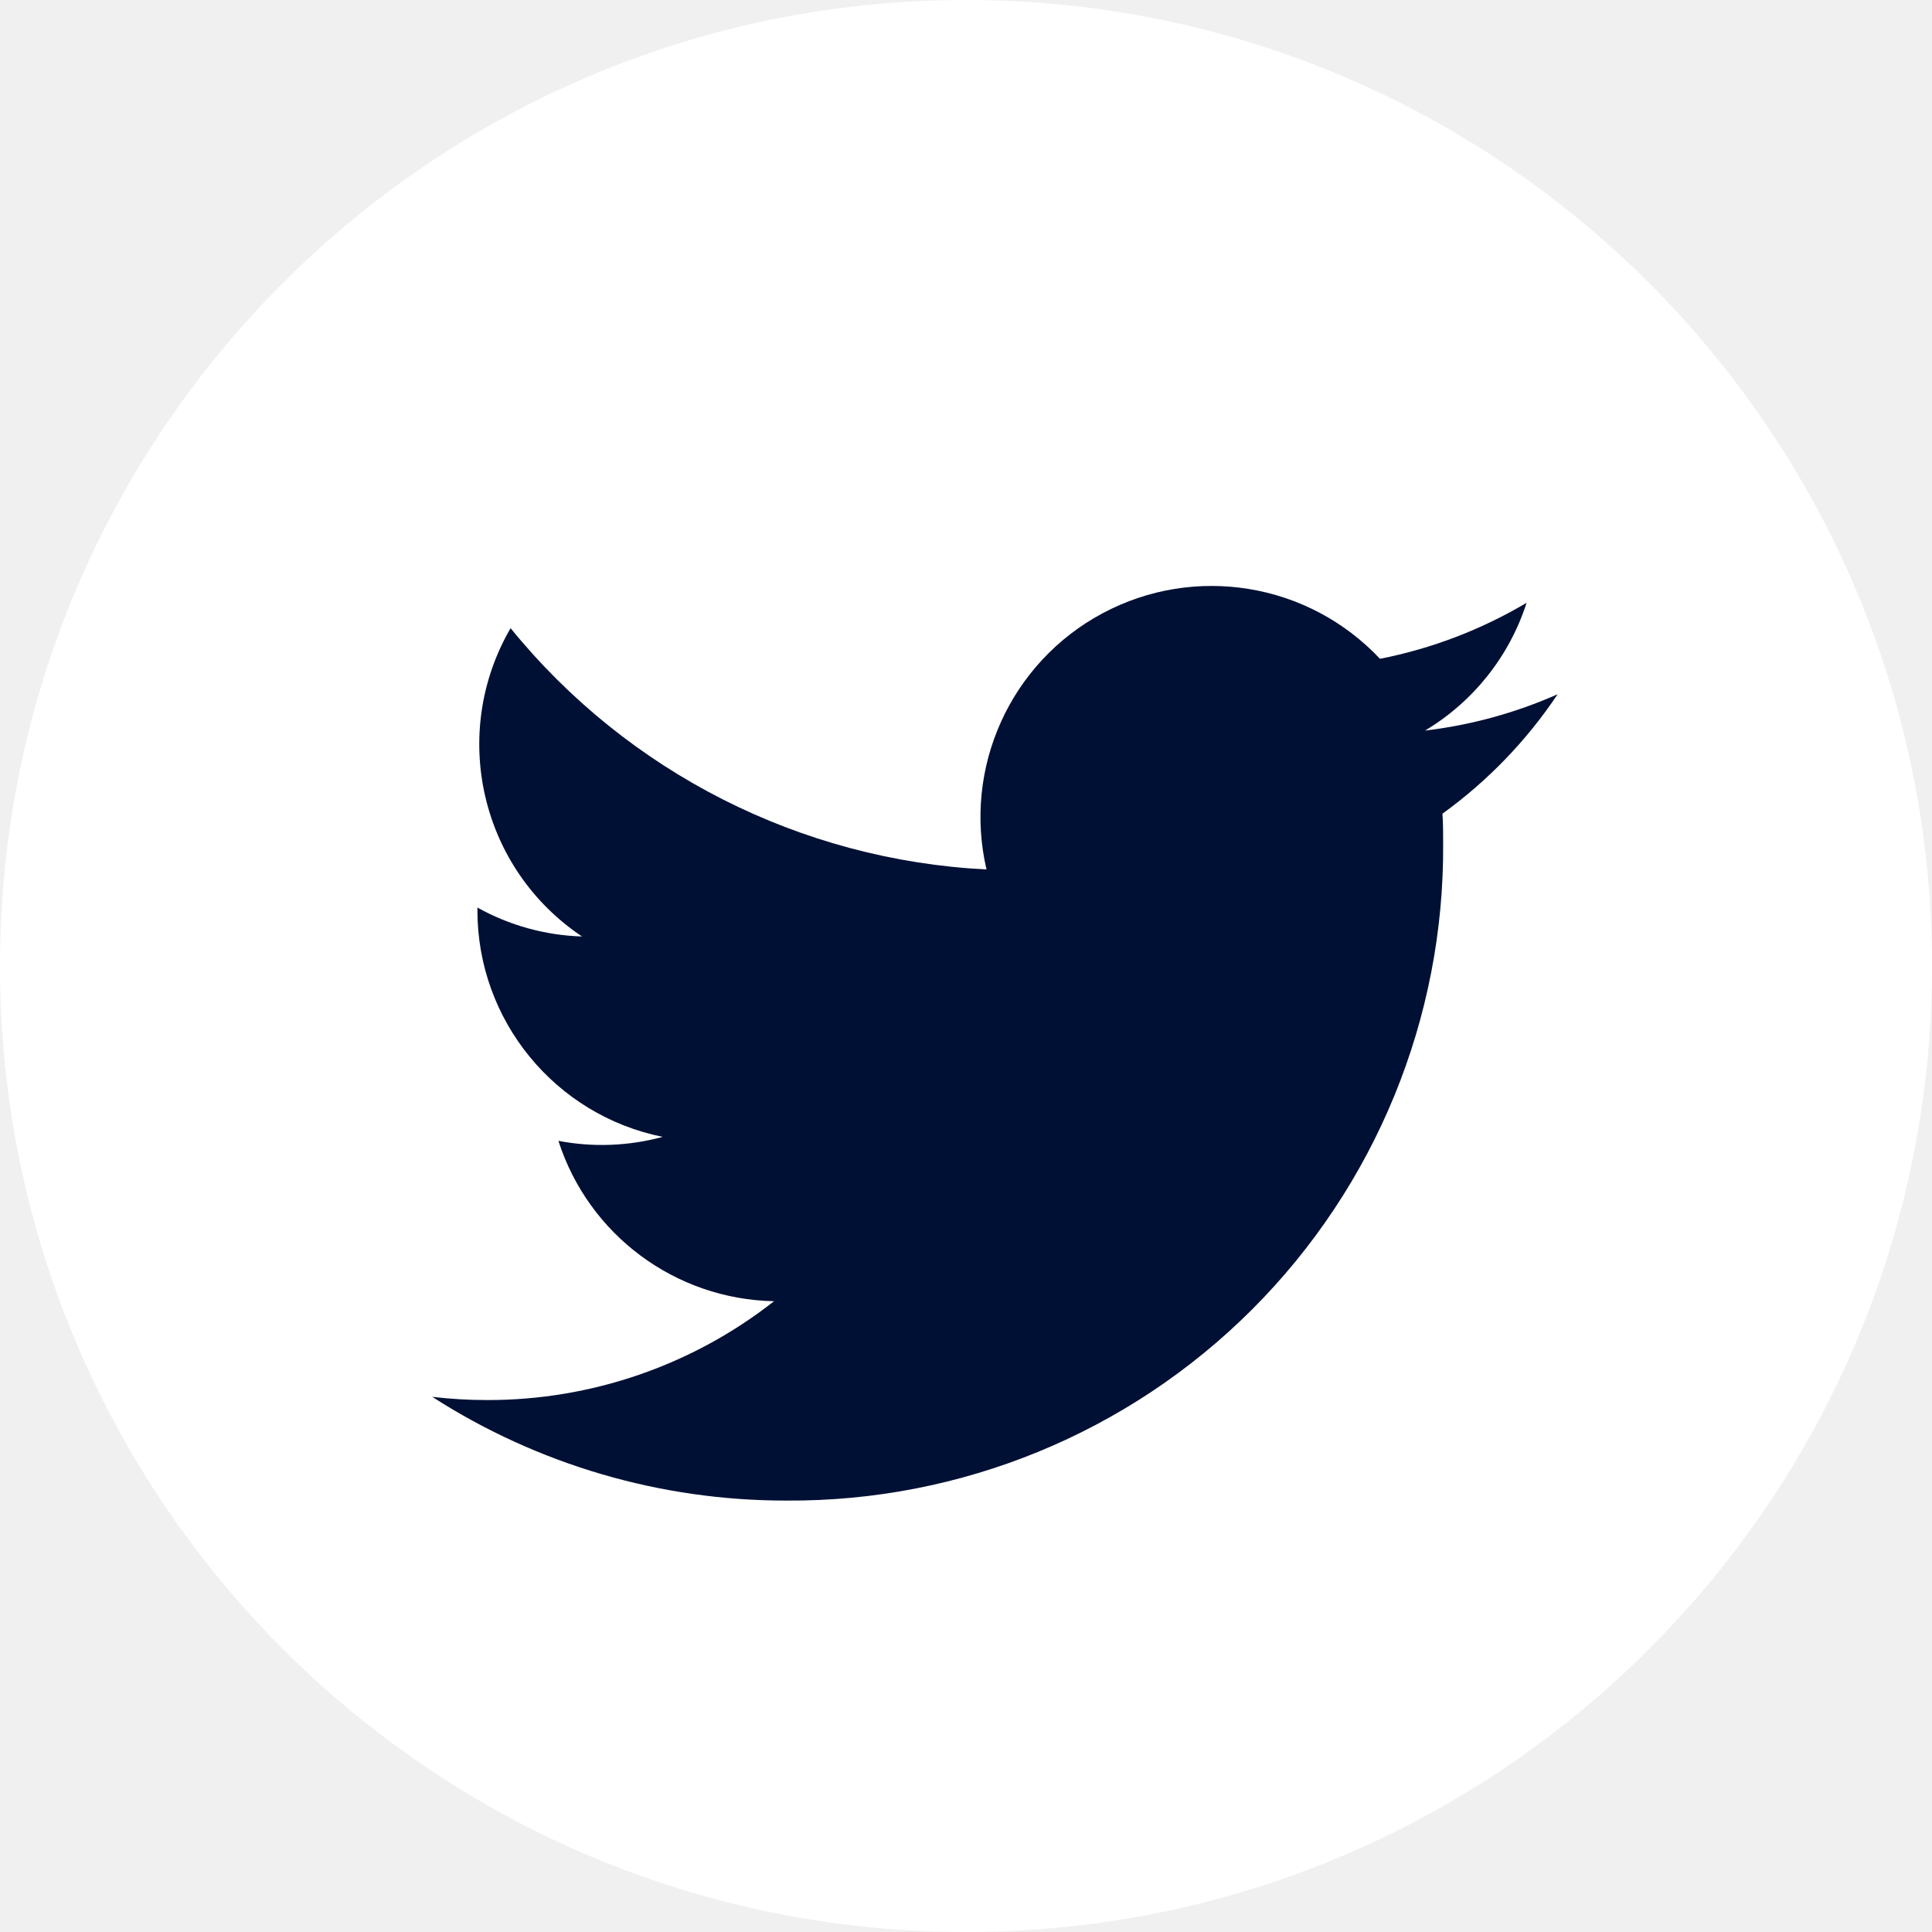
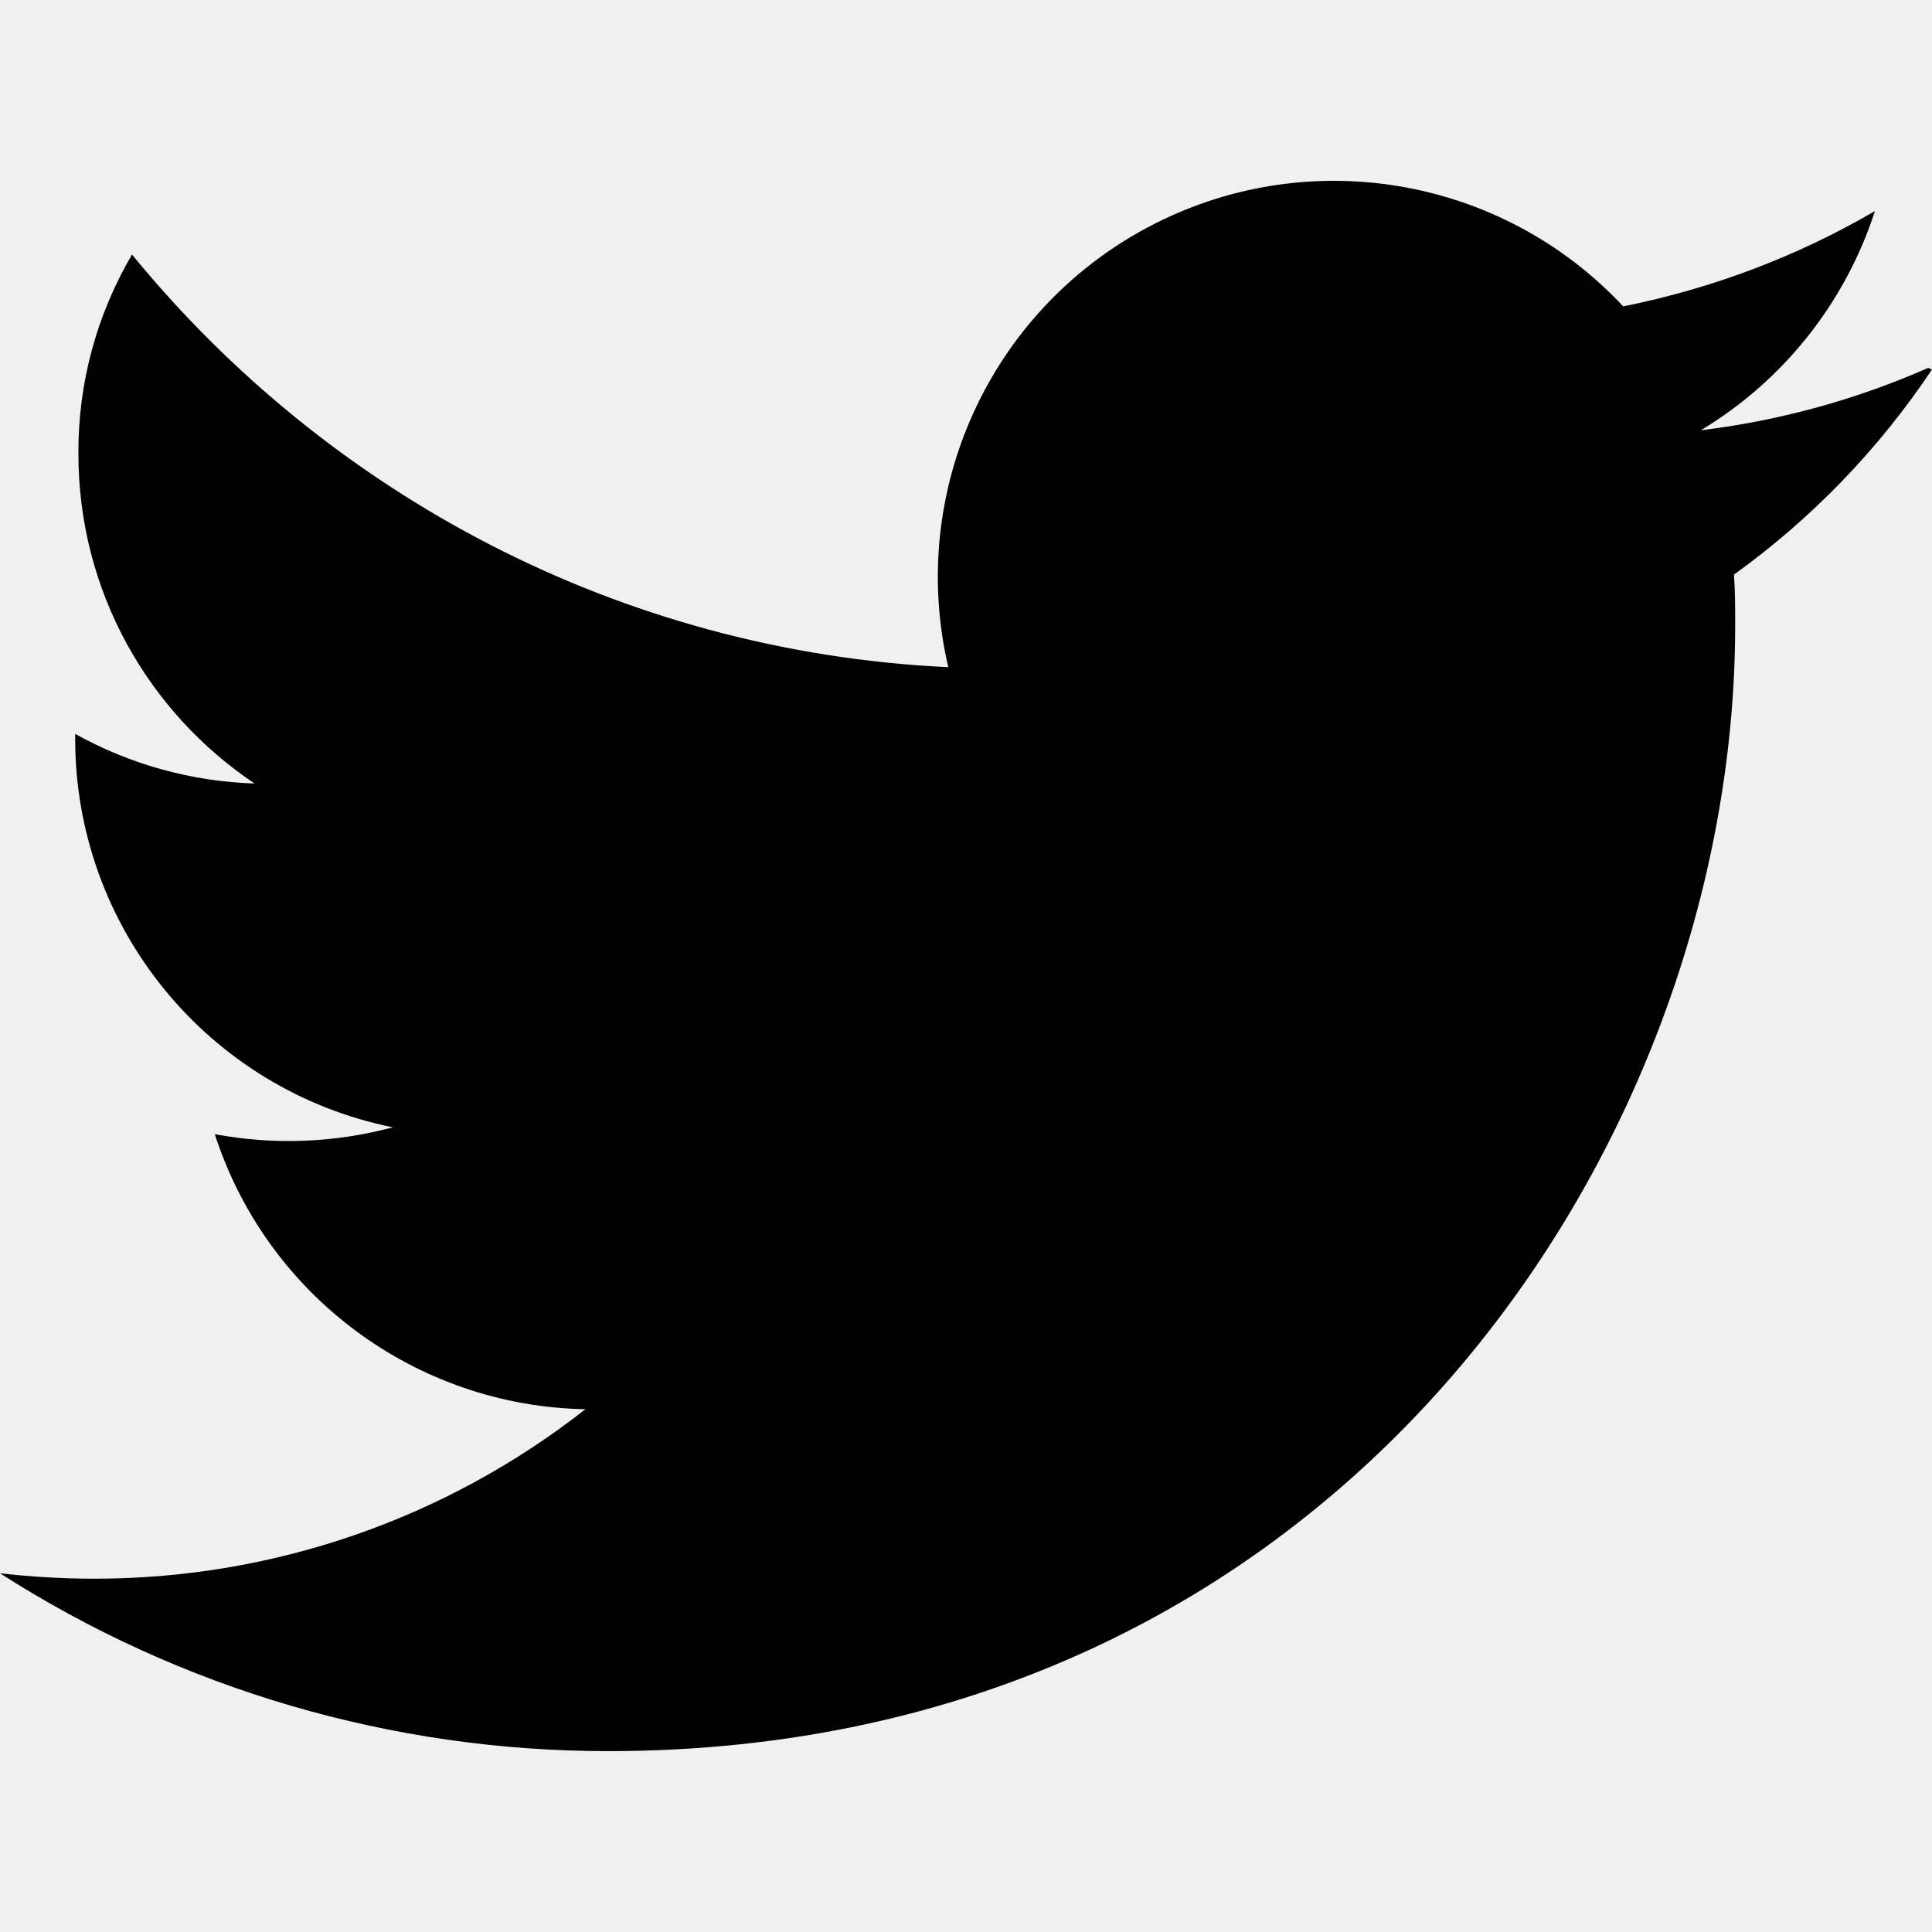
- <svg xmlns="http://www.w3.org/2000/svg" id="_145812" data-name="145812" width="36" height="36" viewBox="0 0 36 36">
-   <circle id="Oval" cx="18" cy="18" r="18" fill="#fff" />
-   <path id="Path" d="M20.971,2.018a8.584,8.584,0,0,1-2.471.677A4.314,4.314,0,0,0,20.392.314,8.613,8.613,0,0,1,17.66,1.358a4.306,4.306,0,0,0-7.332,3.925A12.213,12.213,0,0,1,1.46.787,4.307,4.307,0,0,0,2.791,6.532,4.272,4.272,0,0,1,.842,5.993c0,.018,0,.037,0,.055a4.305,4.305,0,0,0,3.452,4.218,4.319,4.319,0,0,1-1.943.074A4.307,4.307,0,0,0,6.37,13.328,8.633,8.633,0,0,1,1.026,15.17,8.664,8.664,0,0,1,0,15.11a12.17,12.17,0,0,0,6.595,1.933A12.158,12.158,0,0,0,18.837,4.8c0-.186,0-.372-.013-.556a8.725,8.725,0,0,0,2.147-2.227Z" transform="translate(8.054 10.918)" fill="#001034" />
+ <svg xmlns="http://www.w3.org/2000/svg" role="img" viewBox="0 0 24 24">
+   <path d="M23.953 4.57a10 10 0 01-2.825.775 4.958 4.958 0 002.163-2.723c-.951.555-2.005.959-3.127 1.184a4.92 4.92 0 00-8.384 4.482C7.69 8.095 4.067 6.13 1.64 3.162a4.822 4.822 0 00-.666 2.475c0 1.71.87 3.213 2.188 4.096a4.904 4.904 0 01-2.228-.616v.06a4.923 4.923 0 003.946 4.827 4.996 4.996 0 01-2.212.085 4.936 4.936 0 004.604 3.417 9.867 9.867 0 01-6.102 2.105c-.39 0-.779-.023-1.17-.067a13.995 13.995 0 007.557 2.209c9.053 0 13.998-7.496 13.998-13.985 0-.21 0-.42-.015-.63A9.935 9.935 0 0024 4.59z" />
</svg>
